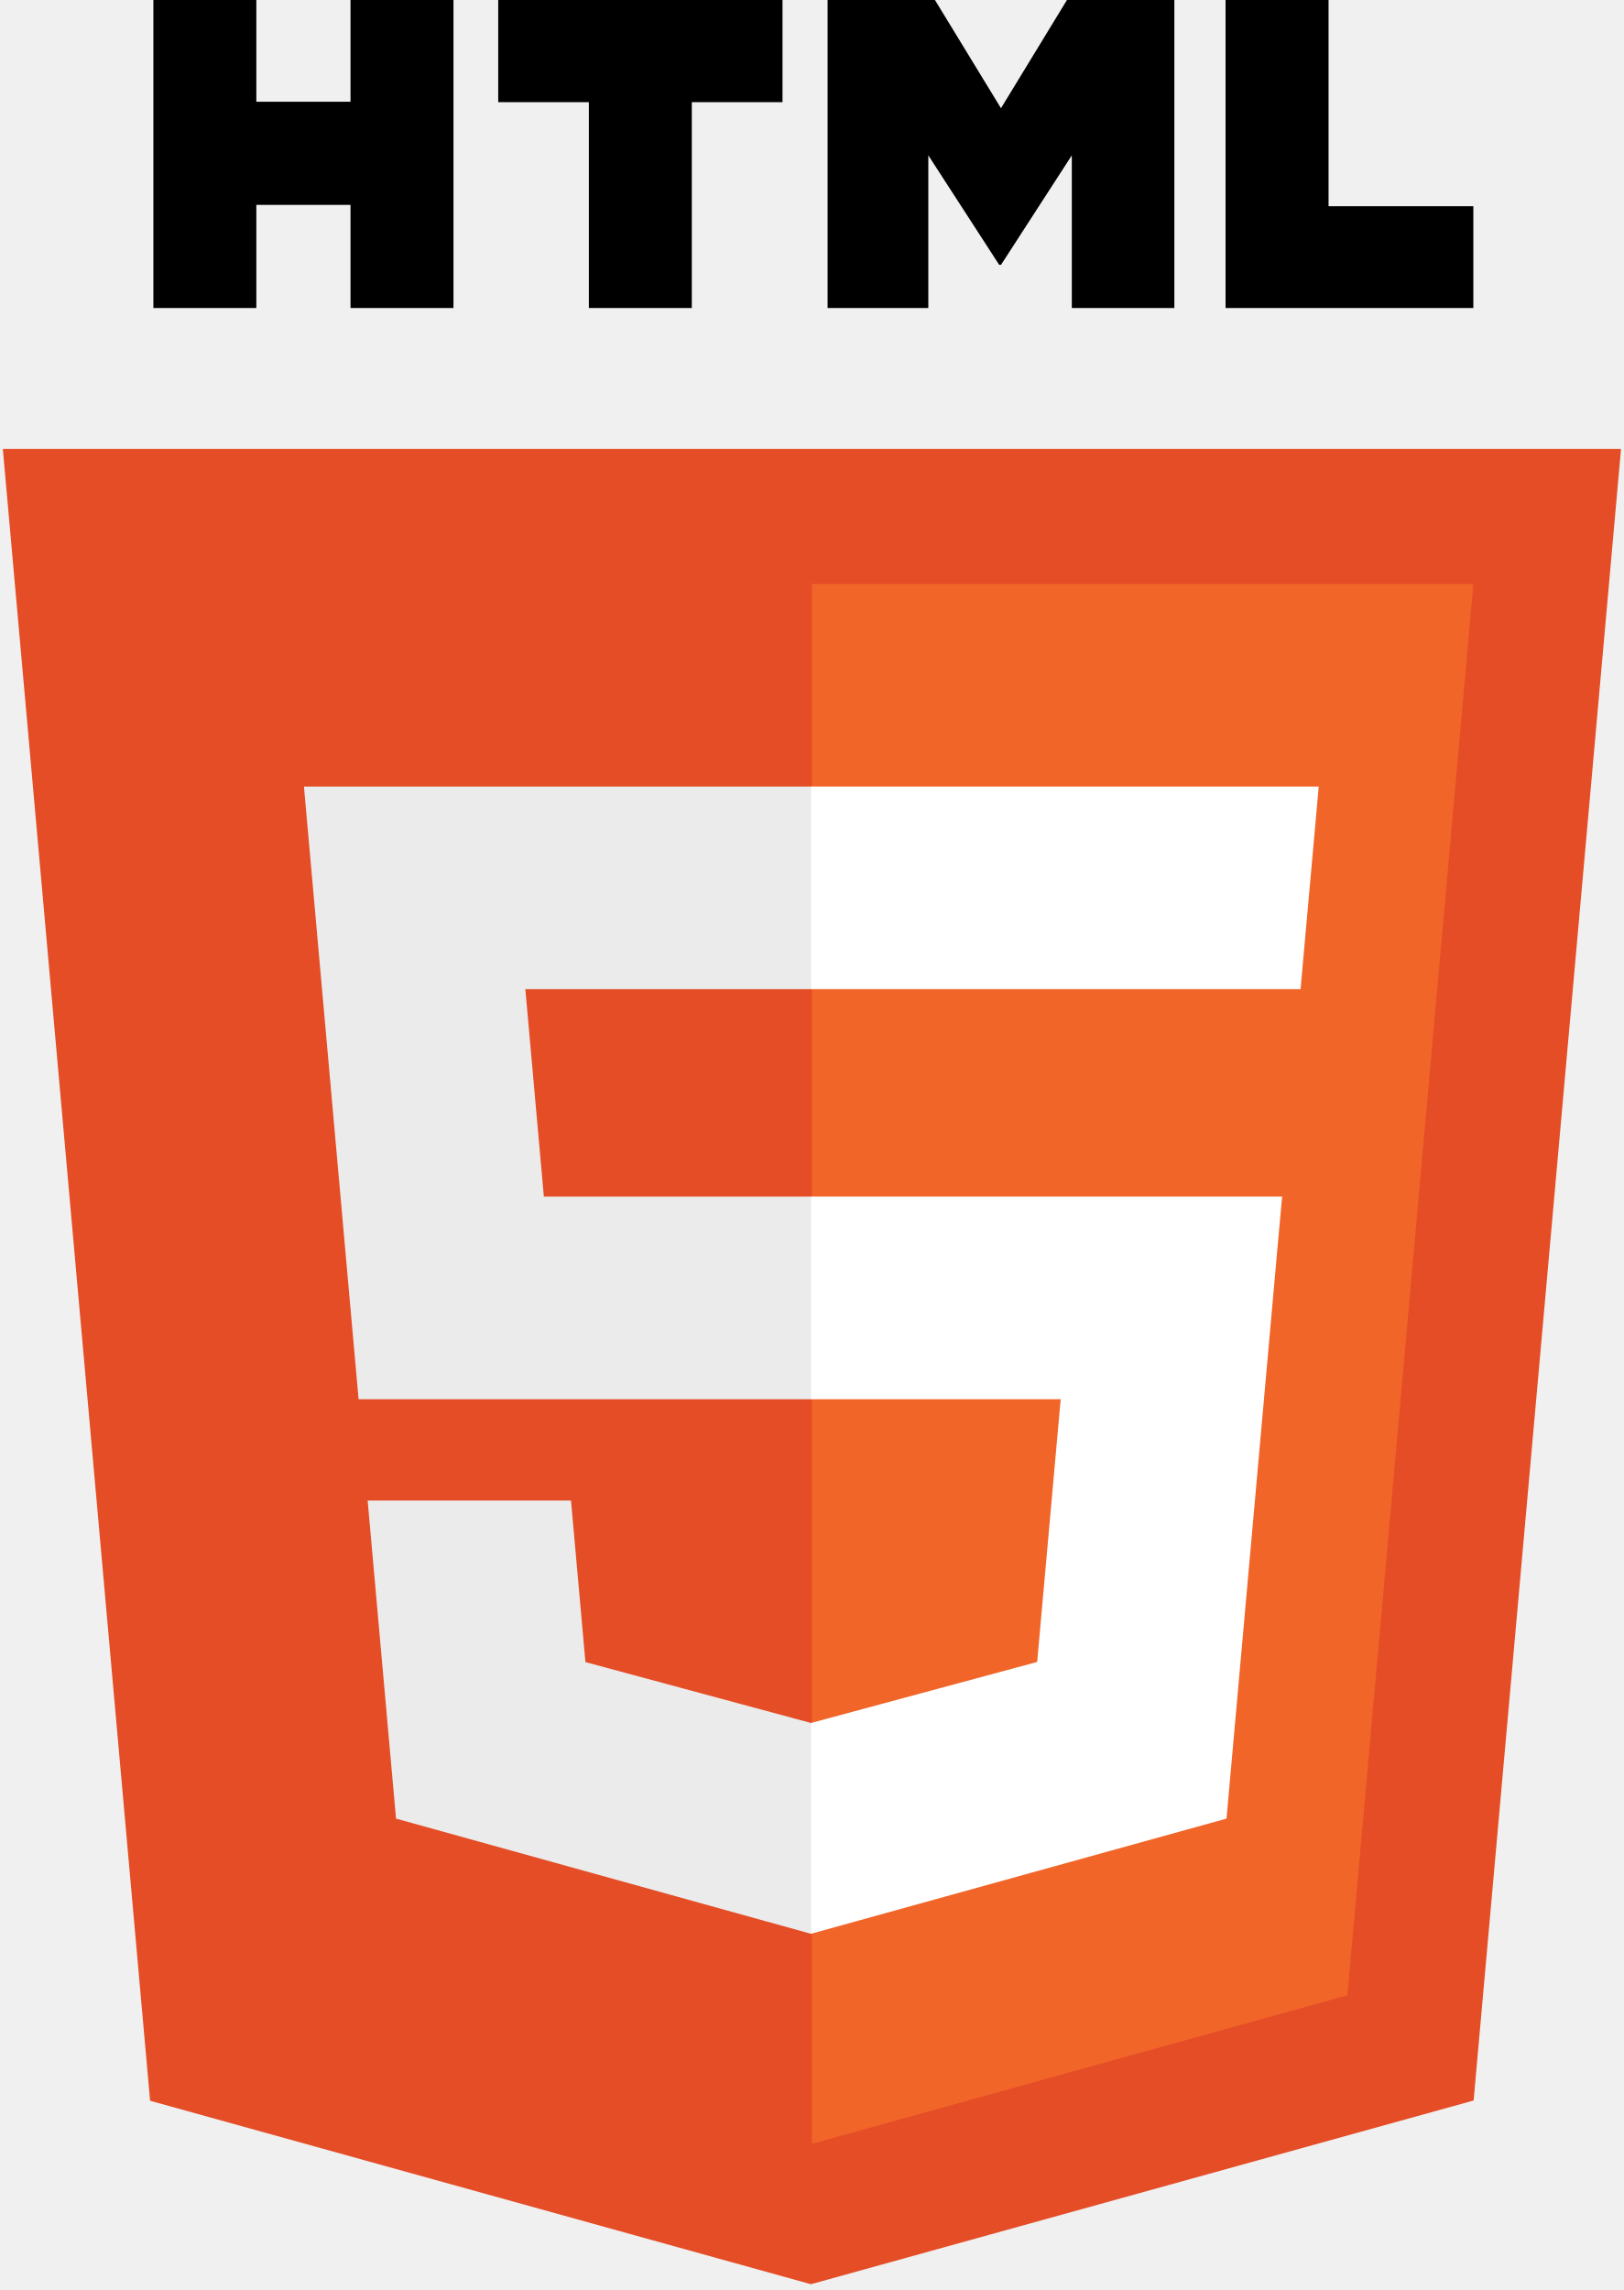
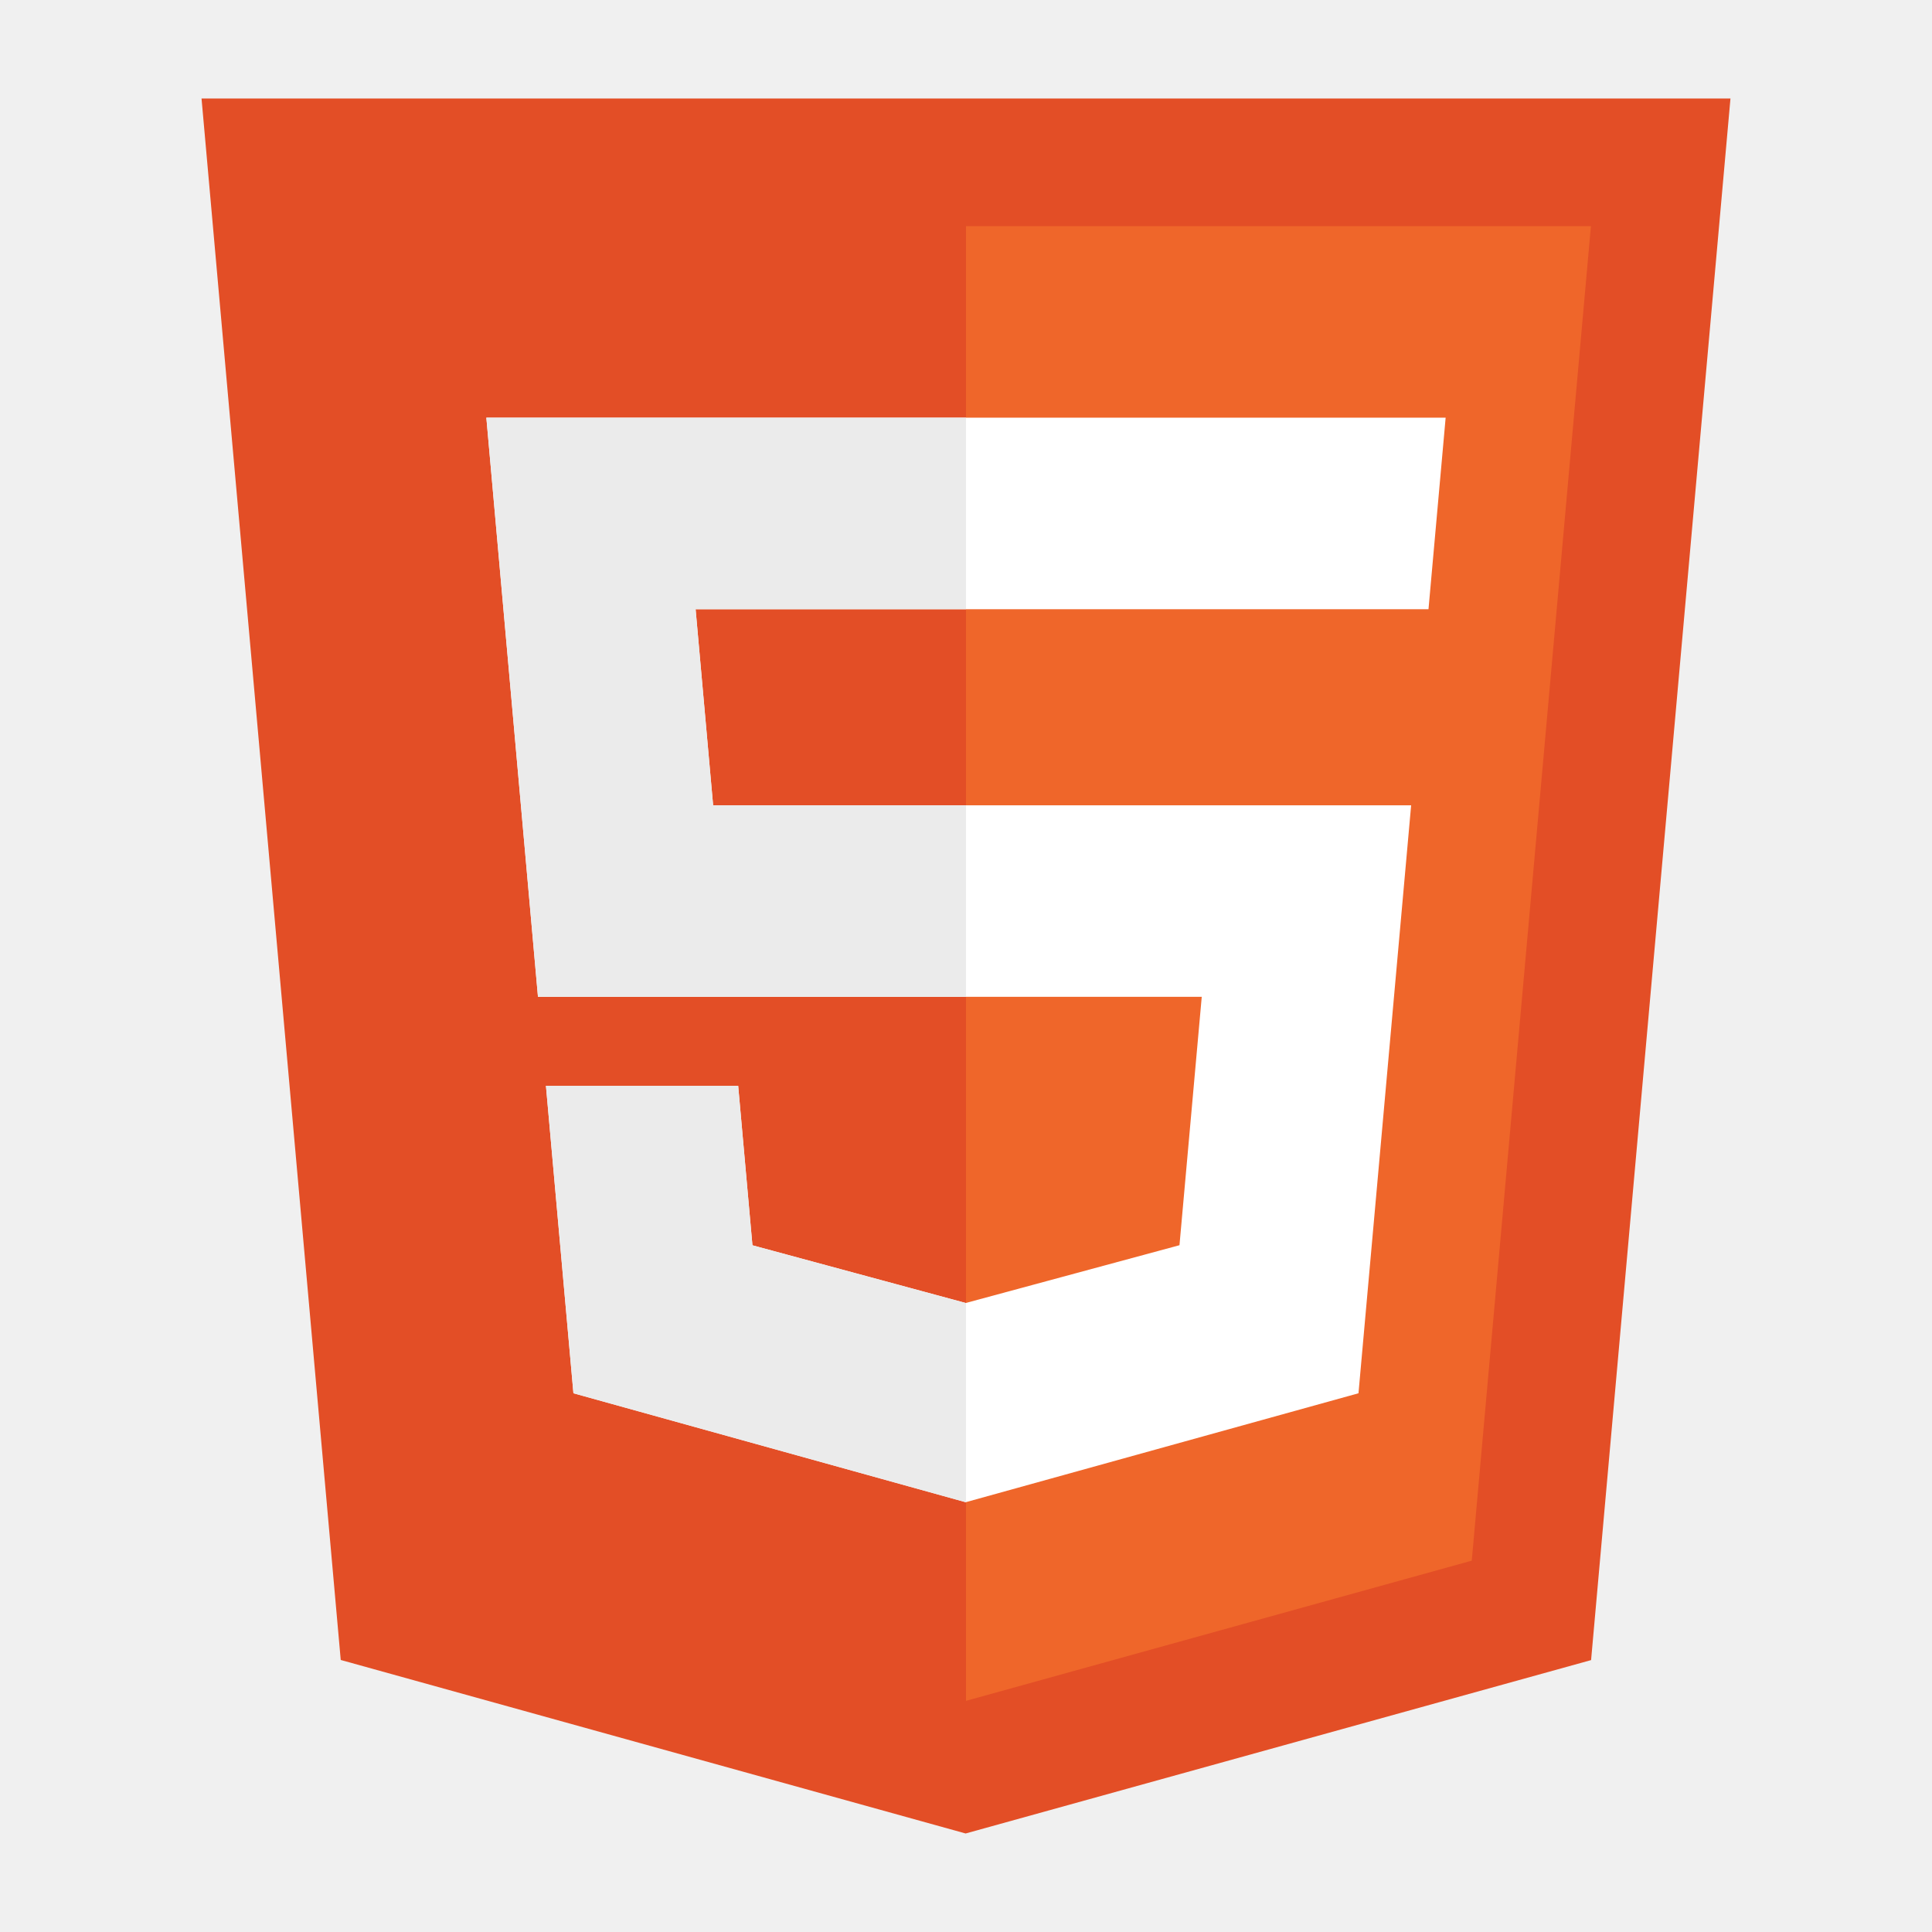
- <svg xmlns="http://www.w3.org/2000/svg" width="1773" height="2500" viewBox="0 0 256 361" preserveAspectRatio="xMinYMin meet">
-   <path d="M255.555 70.766l-23.241 260.36-104.47 28.962-104.182-28.922L.445 70.766h255.11z" fill="#E44D26" />
-   <path d="M128 337.95l84.417-23.403 19.86-222.49H128V337.95z" fill="#F16529" />
-   <path d="M82.82 155.932H128v-31.937H47.917l.764 8.568 7.85 88.01H128v-31.937H85.739l-2.919-32.704zM90.018 236.542h-32.06l4.474 50.146 65.421 18.16.147-.04V271.58l-.14.037-35.568-9.604-2.274-25.471z" fill="#EBEBEB" />
-   <path d="M24.18 0h16.23v16.035h14.847V0h16.231v48.558h-16.23v-16.26H40.411v16.26h-16.23V0zM92.83 16.103H78.544V0h44.814v16.103h-14.295v32.455h-16.23V16.103h-.001zM130.47 0h16.923l10.41 17.062L168.203 0h16.93v48.558h-16.164V24.49l-11.166 17.265h-.28L146.35 24.49v24.068h-15.88V0zM193.21 0h16.235v32.508h22.824v16.05h-39.06V0z" />
-   <path d="M127.89 220.573h39.327l-3.708 41.42-35.62 9.614v33.226l65.473-18.145.48-5.396 7.506-84.08.779-8.576H127.89v31.937zM127.89 155.854v.078h77.143l.64-7.178 1.456-16.191.763-8.568H127.89v31.86z" fill="#FFF" />
+ <svg xmlns="http://www.w3.org/2000/svg" version="1.1" x="0px" y="0px" width="2000px" height="2000px" viewBox="0 0 2000 2000" enable-background="new 0 0 2000 2000" xml:space="preserve">
+   <g id="Logo_artwork">
+ </g>
+   <g id="Guides_to_delete">
+     <g>
+       <polygon fill="#E34E26" points="352.732,1718.4 208.627,101.984 1791.373,101.984 1647.093,1718.528 999.615,1898.016   " />
+       <polygon fill="#EF662A" points="1000,234.108 1000,1760.716 1523.565,1615.585 1646.918,234.108   " />
+       <polygon fill="#FFFFFF" points="503.468,432.378 556.906,1031.897 1244.048,1031.897 1220.988,1289.041 999.744,1348.857     778.919,1289.128 764.155,1124.017 565.155,1124.017 593.611,1442.302 999.697,1555.086 1406.296,1442.302 1460.806,833.669     738.229,833.669 720.086,630.648 1478.168,630.648 1478.773,630.648 1496.532,432.378   " />
+       <g>
+         <polygon fill="#EBEBEB" points="1000,432.378 503.468,432.378 556.906,1031.897 1000,1031.897 1000,833.669 738.229,833.669      720.086,630.648 1000,630.648    " />
+         <polygon fill="#EBEBEB" points="1000,1348.771 999.744,1348.857 778.919,1289.128 764.155,1124.017 565.155,1124.017      593.611,1442.302 999.697,1555.086 1000,1555.001    " />
+       </g>
+     </g>
+   </g>
</svg>
